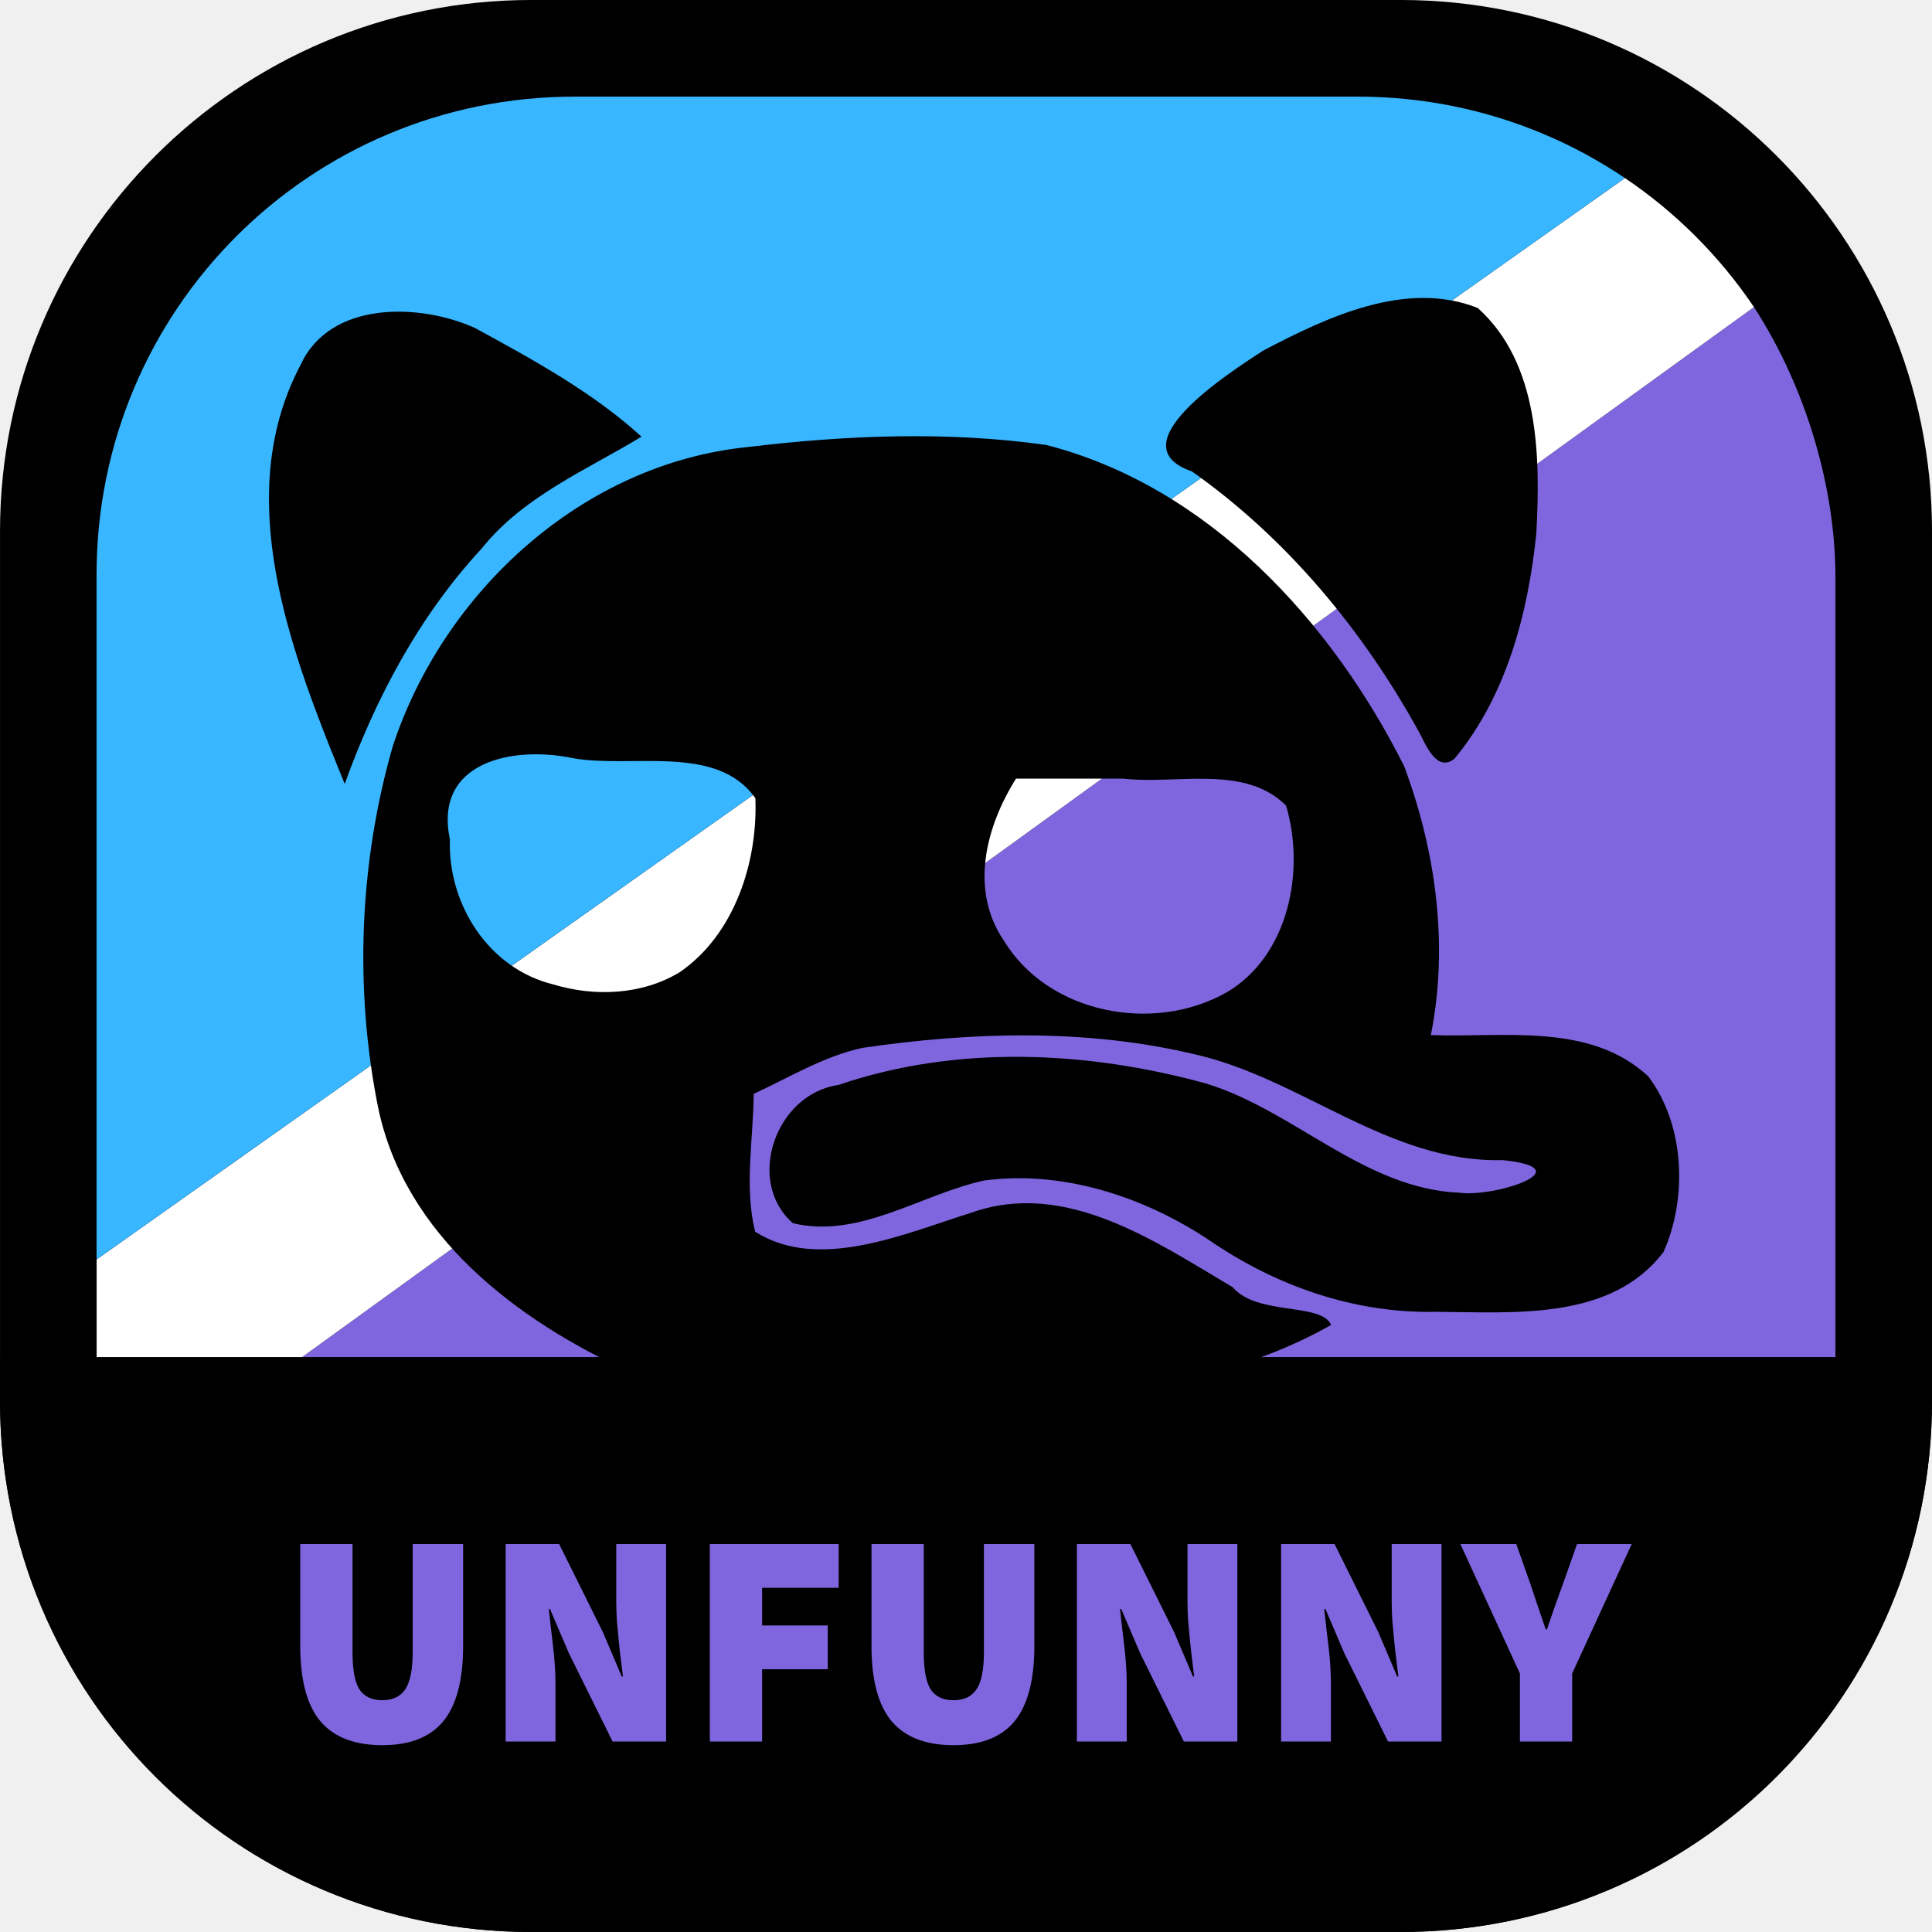
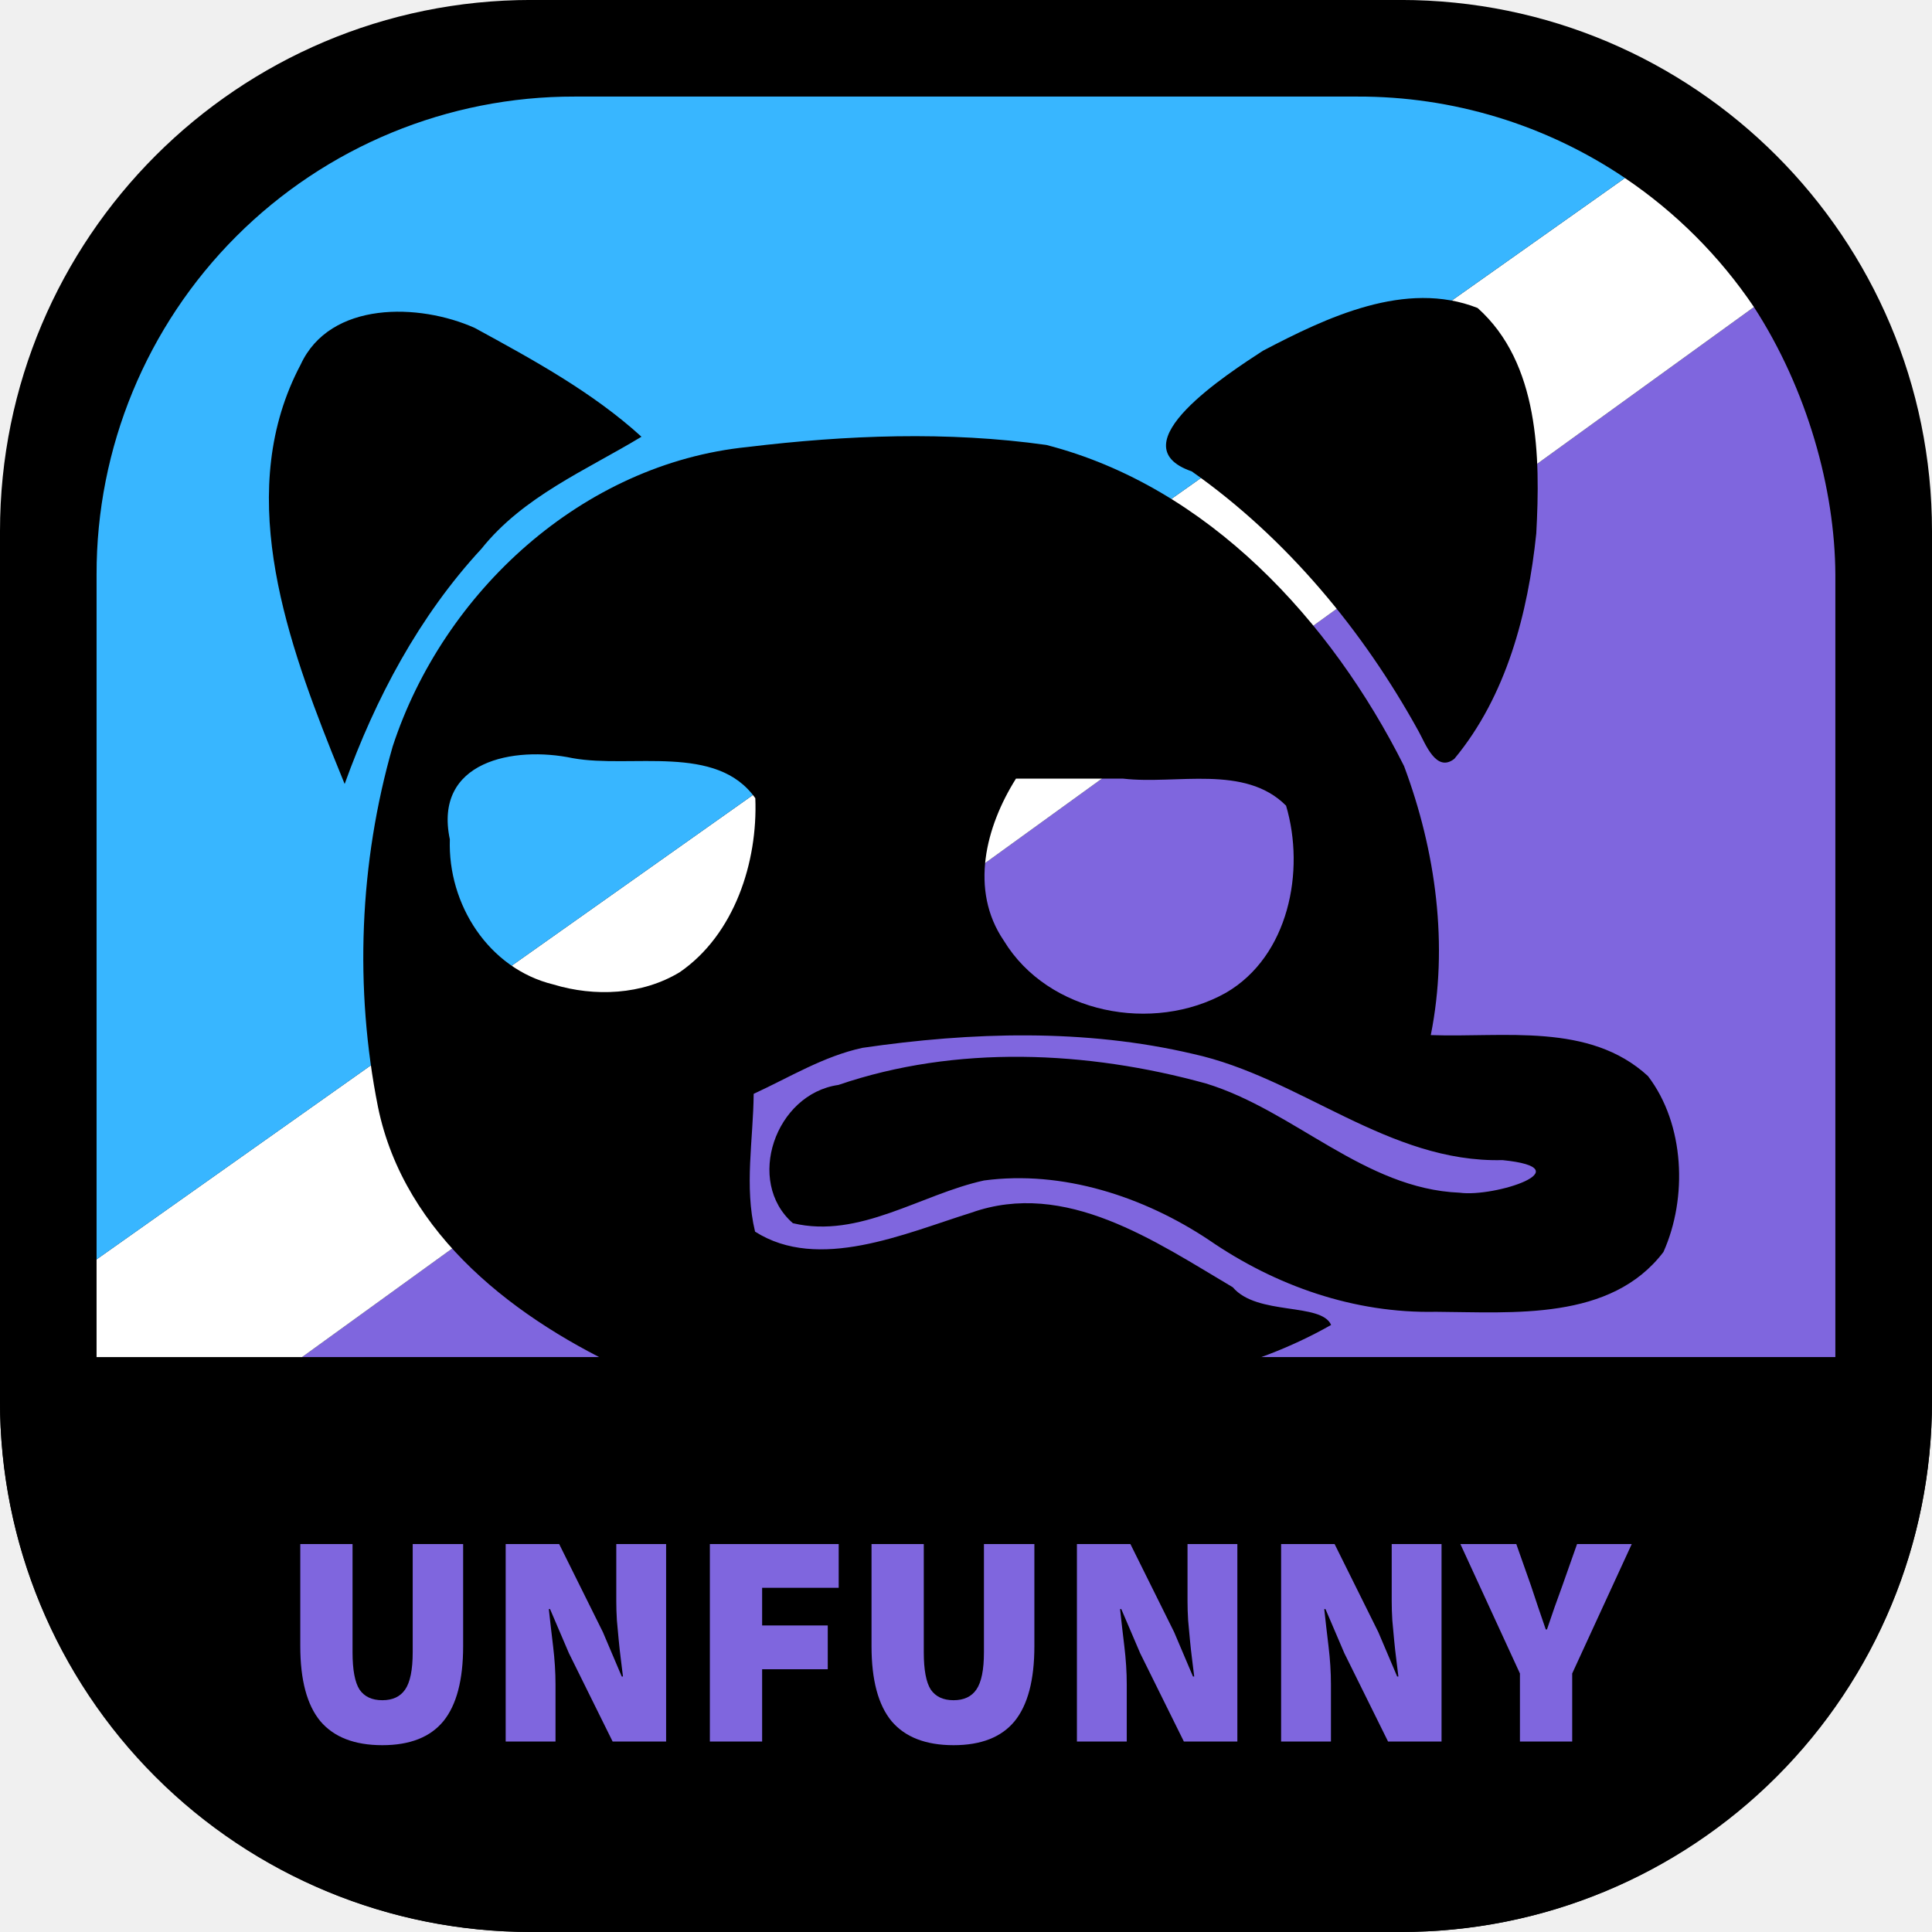
- <svg xmlns="http://www.w3.org/2000/svg" width="200" height="200" viewBox="0 0 52.917 52.917" version="1.1" id="svg8">
-   <defs id="defs2">
-     <rect x="-804.688" y="-373.352" width="485.075" height="149.907" id="rect40377" />
-     <rect x="-247" y="42" width="137" height="81.5" id="rect1185" />
-     <rect x="-48.175" y="18.989" width="46.117" height="15.996" id="rect880" />
-     <rect x="-255.23" y="125.834" width="102.525" height="46.959" id="rect873" />
-     <linearGradient id="linearGradient3288">
-       <stop style="stop-color:#000000;stop-opacity:1;" offset="0" id="stop3286" />
-     </linearGradient>
-     <linearGradient id="linearGradient1364">
-       <stop style="stop-color:#ffffff;stop-opacity:1;" offset="0" id="stop1362" />
-     </linearGradient>
-     <rect x="293.803" y="272.59" width="25.456" height="37.83" id="rect1056" />
-     <rect x="222.739" y="266.226" width="47.376" height="54.094" id="rect1050" />
-     <rect x="139.3" y="246.427" width="58.336" height="48.79" id="rect1044" />
-     <rect x="131.168" y="203.647" width="61.872" height="73.893" id="rect1038" />
-     <rect x="81.671" y="193.04" width="63.64" height="55.508" id="rect1032" />
-     <rect x="83.085" y="274.357" width="44.194" height="38.891" id="rect1026" />
-     <rect x="3.536" y="269.054" width="65.761" height="53.387" id="rect1020" />
-     <rect x="14.142" y="226.274" width="79.196" height="62.933" id="rect1014" />
-     <rect x="11.314" y="171.827" width="36.416" height="51.619" id="rect1008" />
-     <rect x="3.182" y="132.229" width="102.884" height="102.53" id="rect1002" />
+ <svg xmlns="http://www.w3.org/2000/svg" width="200" height="200" viewBox="0 0 52.917 52.917">
+   <defs>
+     <path id="a" d="M-804.688-373.352h485.075v149.907h-485.075z" />
  </defs>
-   <g id="layer1" transform="translate(249.8045,-91.40947)">
-     <rect y="91.409" x="-249.804" height="52.917" width="52.917" id="rect5238-5" style="display:inline;fill:#000000;fill-opacity:1;fill-rule:nonzero;stroke:none;stroke-width:0.5;stroke-linecap:butt;stroke-linejoin:round;stroke-miterlimit:4;stroke-dasharray:none;stroke-dashoffset:0;stroke-opacity:0.909;paint-order:normal" rx="14.552" ry="14.552" />
-     <path id="path31521" style="display:inline;fill:#7f66de;fill-opacity:1;stroke-width:0.45;stroke-linejoin:round;stroke-opacity:0.909" d="m -201.764,99.82 c 1.46,2.252 2.22,4.985 2.231,7.333 v 21.431 h -42.003 z" />
-     <path id="path192" style="display:inline;fill:#ffffff;stroke-width:0.45;stroke-linejoin:round;stroke-opacity:0.909" d="m -205.298,96.286 c 0.697,0.47 1.345,1.005 1.937,1.597 0.592,0.592 1.127,1.24 1.597,1.937 l -39.772,28.764 h -5.622 v -2.679 z" />
-     <path id="path31519" style="display:inline;fill:#38b6ff;fill-opacity:1;stroke-width:0.45;stroke-linejoin:round;stroke-opacity:0.909" d="m -234.062,94.055 h 21.431 c 1.814,0 3.539,0.365 5.107,1.026 0.784,0.33 1.529,0.735 2.225,1.205 l -41.861,29.619 v -18.752 c 0,-7.256 5.841,-13.097 13.097,-13.097 z" />
-     <path style="display:inline;fill:#000000;stroke-width:0.293" d="m -232.536,128.995 c -3.102,-1.412 -6.191,-3.738 -6.915,-7.266 -0.649,-3.249 -0.512,-6.69 0.403,-9.876 1.389,-4.236 5.203,-7.745 9.724,-8.199 2.706,-0.327 5.475,-0.437 8.178,-0.057 4.434,1.14 7.802,4.819 9.799,8.794 0.874,2.334 1.224,4.91 0.733,7.369 2.008,0.074 4.341,-0.353 5.947,1.122 1.012,1.321 1.088,3.342 0.425,4.82 -1.442,1.894 -4.113,1.649 -6.232,1.638 -2.233,0.047 -4.386,-0.707 -6.214,-1.965 -1.786,-1.189 -4.013,-1.92 -6.164,-1.631 -1.73,0.378 -3.413,1.603 -5.234,1.169 -1.308,-1.138 -0.485,-3.539 1.247,-3.787 3.225,-1.102 6.809,-0.937 10.066,-0.04 2.42,0.738 4.333,2.886 6.951,2.992 0.957,0.132 3.408,-0.668 1.171,-0.893 -3.125,0.079 -5.532,-2.262 -8.476,-2.909 -2.957,-0.695 -6.065,-0.603 -9.053,-0.166 -1.065,0.23 -2.001,0.809 -2.981,1.26 -0.011,1.256 -0.261,2.54 0.038,3.774 1.736,1.108 4.102,0.051 5.923,-0.519 2.583,-0.916 5.035,0.785 7.162,2.043 0.665,0.785 2.425,0.411 2.693,1.031 -2.213,1.255 -4.784,1.802 -7.323,1.7 -3.838,-0.047 -7.701,0.151 -11.518,-0.31 z m 16.31,-10.394 c 1.721,-0.999 2.177,-3.337 1.647,-5.125 -1.127,-1.136 -3.01,-0.573 -4.459,-0.74 -0.979,0 -1.959,0 -2.938,0 -0.828,1.315 -1.277,3.051 -0.333,4.437 1.221,2.006 4.091,2.545 6.083,1.427 z m -14.96,-0.564 c 1.499,-1.029 2.141,-3.016 2.071,-4.765 -1.059,-1.504 -3.396,-0.807 -5,-1.097 -1.617,-0.341 -3.819,0.079 -3.367,2.223 -0.06,1.78 1.06,3.541 2.834,3.975 1.134,0.344 2.433,0.288 3.462,-0.336 z m -9.533,-6.033 c -1.312,-3.3 -2.642,-7.225 -0.849,-10.607 0.806,-1.753 3.254,-1.687 4.77,-1.006 1.59,0.868 3.223,1.757 4.565,2.979 -1.52,0.921 -3.236,1.632 -4.385,3.071 -1.704,1.841 -2.899,4.092 -3.745,6.44 -0.118,-0.293 -0.237,-0.585 -0.355,-0.878 z m 29.773,-0.559 c -1.523,-2.768 -3.624,-5.301 -6.215,-7.125 -2.089,-0.719 1.04,-2.709 1.948,-3.304 1.745,-0.915 3.912,-1.95 5.882,-1.172 1.687,1.508 1.721,4.073 1.606,6.176 -0.225,2.184 -0.817,4.455 -2.243,6.172 -0.5,0.393 -0.795,-0.42 -0.977,-0.747 z" id="path60" />
-     <path id="rect19240" style="display:inline;fill:#000000;stroke-width:0.5;stroke-linejoin:round;stroke-opacity:0.909" d="m -196.888,128.583 v 1.191 c 0,8.062 -6.49,14.552 -14.552,14.552 h -23.812 c -8.062,0 -14.552,-6.49 -14.552,-14.552 v -1.191 z" />
-     <g aria-label="UNFUNNY" transform="matrix(0.2080611,0,0,0.2080611,-74.72237,209.1968)" id="text40375" style="font-size:40px;line-height:1.25;white-space:pre;shape-inside:url(#rect40377);fill:#7f66de">
-       <path d="m -791.168,-336.378 q -5.48,0 -8.16,-3.16 -2.64,-3.2 -2.64,-9.88 v -13.44 h 6.88 v 14.24 q 0,3.48 0.92,4.92 0.96,1.4 3,1.4 2.04,0 3,-1.4 1,-1.44 1,-4.92 v -14.24 h 6.64 v 13.44 q 0,6.68 -2.6,9.88 -2.6,3.16 -8.04,3.16 z" style="font-weight:900;font-family:'Source Sans Pro';-inkscape-font-specification:'Source Sans Pro Heavy'" id="path46168" />
-       <path d="m -774.928,-336.858 v -26 h 7.04 l 5.76,11.6 2.48,5.84 h 0.16 q -0.12,-1.04 -0.28,-2.28 -0.16,-1.24 -0.28,-2.52 -0.12,-1.32 -0.24,-2.6 -0.08,-1.32 -0.08,-2.52 v -7.52 h 6.56 v 26 h -7.04 l -5.76,-11.64 -2.48,-5.8 h -0.16 q 0.24,2.24 0.56,4.88 0.32,2.64 0.32,5.04 v 7.52 z" style="font-weight:900;font-family:'Source Sans Pro';-inkscape-font-specification:'Source Sans Pro Heavy'" id="path46170" />
-       <path d="m -748.048,-336.858 v -26 h 16.96 v 5.76 h -10.08 v 4.96 h 8.64 v 5.76 h -8.64 v 9.52 z" style="font-weight:900;font-family:'Source Sans Pro';-inkscape-font-specification:'Source Sans Pro Heavy'" id="path46172" />
-       <path d="m -715.968,-336.378 q -5.48,0 -8.16,-3.16 -2.64,-3.2 -2.64,-9.88 v -13.44 h 6.88 v 14.24 q 0,3.48 0.92,4.92 0.96,1.4 3,1.4 2.04,0 3,-1.4 1,-1.44 1,-4.92 v -14.24 h 6.64 v 13.44 q 0,6.68 -2.6,9.88 -2.6,3.16 -8.04,3.16 z" style="font-weight:900;font-family:'Source Sans Pro';-inkscape-font-specification:'Source Sans Pro Heavy'" id="path46174" />
-       <path d="m -699.728,-336.858 v -26 h 7.04 l 5.76,11.6 2.48,5.84 h 0.16 q -0.12,-1.04 -0.28,-2.28 -0.16,-1.24 -0.28,-2.52 -0.12,-1.32 -0.24,-2.6 -0.08,-1.32 -0.08,-2.52 v -7.52 h 6.56 v 26 h -7.04 l -5.76,-11.64 -2.48,-5.8 h -0.16 q 0.24,2.24 0.56,4.88 0.32,2.64 0.32,5.04 v 7.52 z" style="font-weight:900;font-family:'Source Sans Pro';-inkscape-font-specification:'Source Sans Pro Heavy'" id="path46176" />
-       <path d="m -672.848,-336.858 v -26 h 7.04 l 5.76,11.6 2.48,5.84 h 0.16 q -0.12,-1.04 -0.28,-2.28 -0.16,-1.24 -0.28,-2.52 -0.12,-1.32 -0.24,-2.6 -0.08,-1.32 -0.08,-2.52 v -7.52 h 6.56 v 26 h -7.04 l -5.76,-11.64 -2.48,-5.8 h -0.16 q 0.24,2.24 0.56,4.88 0.32,2.64 0.32,5.04 v 7.52 z" style="font-weight:900;font-family:'Source Sans Pro';-inkscape-font-specification:'Source Sans Pro Heavy'" id="path46178" />
-       <path d="m -641.408,-336.858 v -8.96 l -7.84,-17.04 h 7.36 l 1.92,5.44 q 0.48,1.48 0.96,2.88 0.48,1.4 1,2.92 h 0.16 q 0.52,-1.52 1,-2.92 0.52,-1.4 1.04,-2.88 l 1.92,-5.44 h 7.2 l -7.84,17.04 v 8.96 z" style="font-weight:900;font-family:'Source Sans Pro';-inkscape-font-specification:'Source Sans Pro Heavy'" id="path46180" />
+   <g transform="translate(249.804 -91.41)">
+     <rect y="91.409" x="-249.804" height="52.917" width="52.917" style="display:inline;fill:#000;fill-opacity:1;fill-rule:nonzero;stroke:none;stroke-width:.5;stroke-linecap:butt;stroke-linejoin:round;stroke-miterlimit:4;stroke-dasharray:none;stroke-dashoffset:0;stroke-opacity:.909;paint-order:normal" rx="14.552" ry="14.552" />
+     <path style="display:inline;fill:#7f66de;fill-opacity:1;stroke-width:.45;stroke-linejoin:round;stroke-opacity:.909" d="M-201.764 99.82c1.46 2.252 2.22 4.984 2.23 7.332v21.431h-42.002z" />
+     <path style="display:inline;fill:#fff;stroke-width:.45;stroke-linejoin:round;stroke-opacity:.909" d="M-205.298 96.286a13.095 13.095 0 0 1 3.534 3.534l-39.772 28.764h-5.623v-2.68z" />
+     <path style="display:inline;fill:#38b6ff;fill-opacity:1;stroke-width:.45;stroke-linejoin:round;stroke-opacity:.909" d="M-234.062 94.055h21.432a13.033 13.033 0 0 1 7.333 2.23l-41.862 29.62v-18.753a13.068 13.068 0 0 1 13.097-13.097z" />
+     <path style="display:inline;fill:#000;stroke-width:.293" d="M-232.536 128.995c-3.102-1.412-6.191-3.738-6.915-7.265-.649-3.25-.512-6.69.403-9.877 1.388-4.236 5.202-7.745 9.723-8.2 2.706-.327 5.476-.436 8.179-.056 4.434 1.14 7.802 4.819 9.798 8.794.874 2.334 1.224 4.91.733 7.37 2.009.073 4.341-.354 5.947 1.121 1.012 1.321 1.088 3.342.425 4.82-1.442 1.894-4.113 1.65-6.232 1.638-2.233.047-4.387-.707-6.214-1.965-1.786-1.19-4.013-1.92-6.164-1.632-1.73.379-3.413 1.604-5.234 1.17-1.308-1.139-.485-3.54 1.247-3.787 3.225-1.102 6.81-.938 10.066-.04 2.42.738 4.333 2.885 6.95 2.992.958.132 3.41-.668 1.172-.893-3.125.079-5.532-2.262-8.476-2.909-2.957-.695-6.065-.602-9.053-.166-1.065.23-2.001.809-2.98 1.26-.011 1.256-.261 2.54.038 3.774 1.736 1.108 4.102.05 5.923-.519 2.583-.916 5.035.785 7.162 2.043.665.785 2.425.411 2.693 1.032-2.213 1.255-4.784 1.802-7.323 1.7-3.837-.047-7.7.15-11.518-.31zm16.31-10.393c1.721-1 2.177-3.338 1.647-5.125-1.128-1.136-3.01-.573-4.46-.74h-2.938c-.828 1.315-1.277 3.05-.333 4.437 1.22 2.006 4.092 2.545 6.084 1.428zm-14.96-.564c1.498-1.03 2.14-3.016 2.07-4.765-1.058-1.504-3.396-.807-5-1.097-1.618-.341-3.819.08-3.367 2.223-.06 1.78 1.06 3.541 2.834 3.975 1.134.344 2.433.288 3.463-.336zm-9.534-6.033c-1.312-3.3-2.642-7.224-.85-10.607.807-1.753 3.255-1.686 4.771-1.005 1.59.868 3.223 1.757 4.565 2.979-1.52.92-3.236 1.632-4.385 3.071-1.704 1.841-2.9 4.093-3.745 6.44l-.356-.878zm29.774-.559c-1.523-2.767-3.624-5.3-6.216-7.125-2.089-.718 1.04-2.708 1.948-3.303 1.745-.915 3.912-1.95 5.882-1.172 1.687 1.507 1.721 4.073 1.606 6.175-.225 2.185-.818 4.456-2.243 6.172-.5.393-.795-.42-.977-.747z" />
+     <path style="display:inline;fill:#000;stroke-width:.5;stroke-linejoin:round;stroke-opacity:.909" d="M-196.888 128.583v1.191a14.52 14.52 0 0 1-14.552 14.552h-23.812a14.52 14.52 0 0 1-14.552-14.552v-1.19z" />
+     <g aria-label="UNFUNNY" transform="translate(-74.722 209.197) scale(.20806)" style="font-size:40px;line-height:1.25;white-space:pre;shape-inside:url(#a);fill:#7f66de">
+       <path d="M-791.168-336.378q-5.48 0-8.16-3.16-2.64-3.2-2.64-9.88v-13.44h6.88v14.24q0 3.48.92 4.92.96 1.4 3 1.4t3-1.4q1-1.44 1-4.92v-14.24h6.64v13.44q0 6.68-2.6 9.88-2.6 3.16-8.04 3.16zM-774.928-336.858v-26h7.04l5.76 11.6 2.48 5.84h.16q-.12-1.04-.28-2.28-.16-1.24-.28-2.52-.12-1.32-.24-2.6-.08-1.32-.08-2.52v-7.52h6.56v26h-7.04l-5.76-11.64-2.48-5.8h-.16q.24 2.24.56 4.88.32 2.64.32 5.04v7.52zM-748.048-336.858v-26h16.96v5.76h-10.08v4.96h8.64v5.76h-8.64v9.52zM-715.968-336.378q-5.48 0-8.16-3.16-2.64-3.2-2.64-9.88v-13.44h6.88v14.24q0 3.48.92 4.92.96 1.4 3 1.4t3-1.4q1-1.44 1-4.92v-14.24h6.64v13.44q0 6.68-2.6 9.88-2.6 3.16-8.04 3.16zM-699.728-336.858v-26h7.04l5.76 11.6 2.48 5.84h.16q-.12-1.04-.28-2.28-.16-1.24-.28-2.52-.12-1.32-.24-2.6-.08-1.32-.08-2.52v-7.52h6.56v26h-7.04l-5.76-11.64-2.48-5.8h-.16q.24 2.24.56 4.88.32 2.64.32 5.04v7.52zM-672.848-336.858v-26h7.04l5.76 11.6 2.48 5.84h.16q-.12-1.04-.28-2.28-.16-1.24-.28-2.52-.12-1.32-.24-2.6-.08-1.32-.08-2.52v-7.52h6.56v26h-7.04l-5.76-11.64-2.48-5.8h-.16q.24 2.24.56 4.88.32 2.64.32 5.04v7.52zM-641.408-336.858v-8.96l-7.84-17.04h7.36l1.92 5.44q.48 1.48.96 2.88l1 2.92h.16l1-2.92q.52-1.4 1.04-2.88l1.92-5.44h7.2l-7.84 17.04v8.96z" style="font-weight:900;font-family:'Source Sans Pro';-inkscape-font-specification:'Source Sans Pro Heavy'" />
    </g>
  </g>
</svg>
